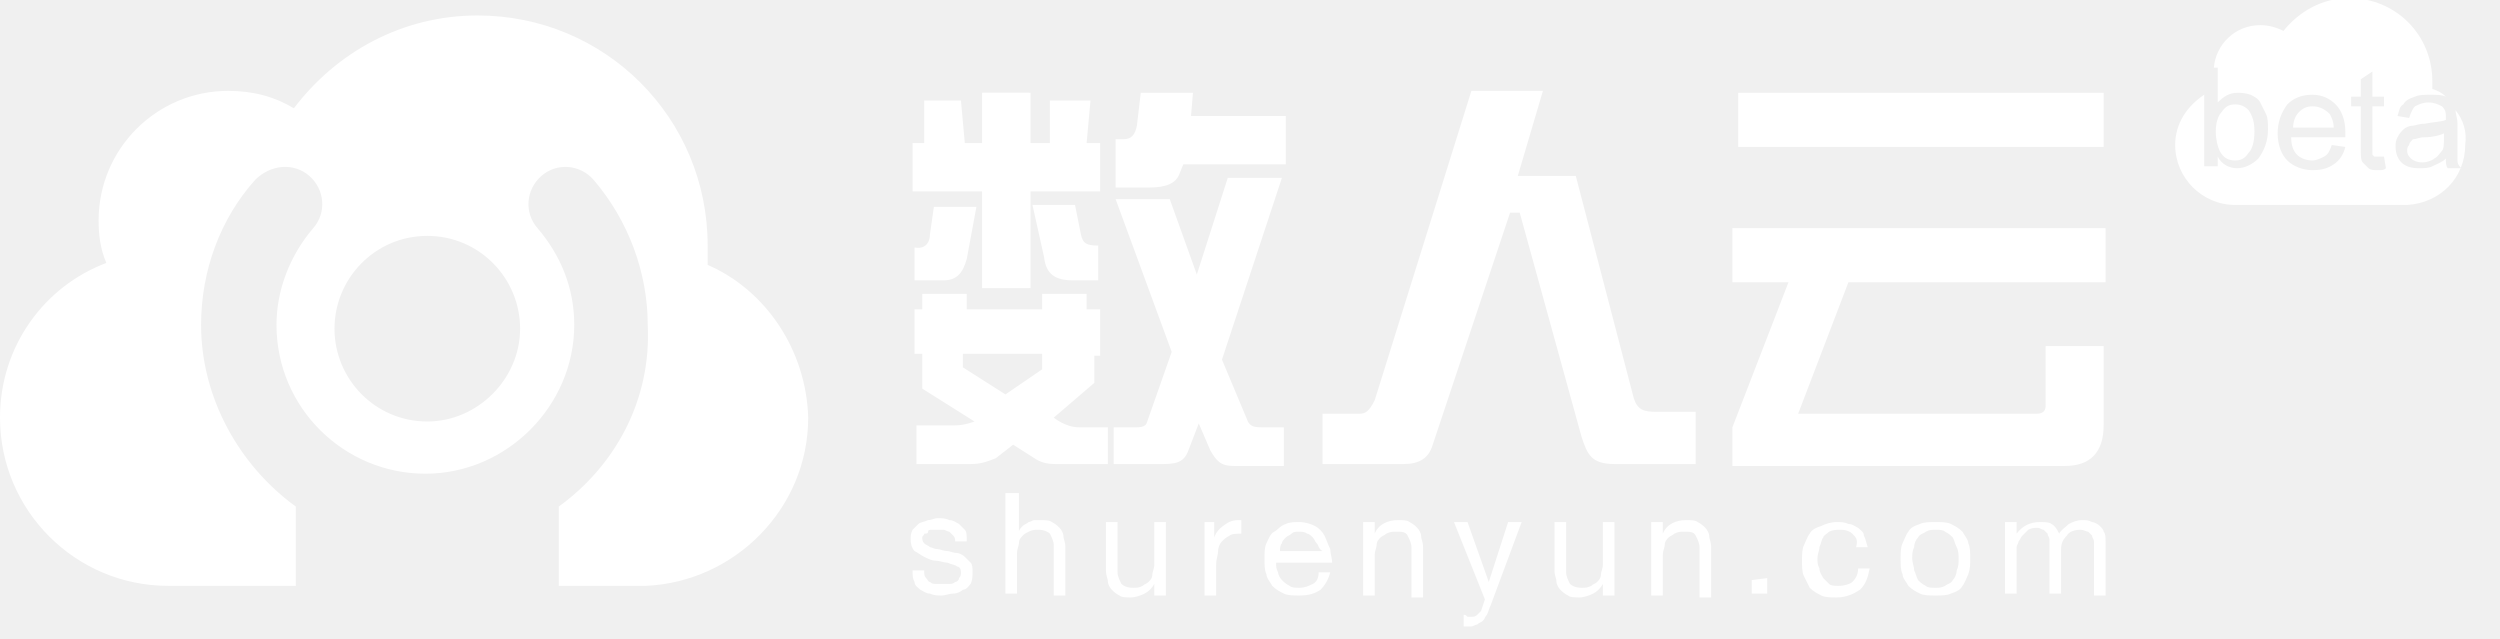
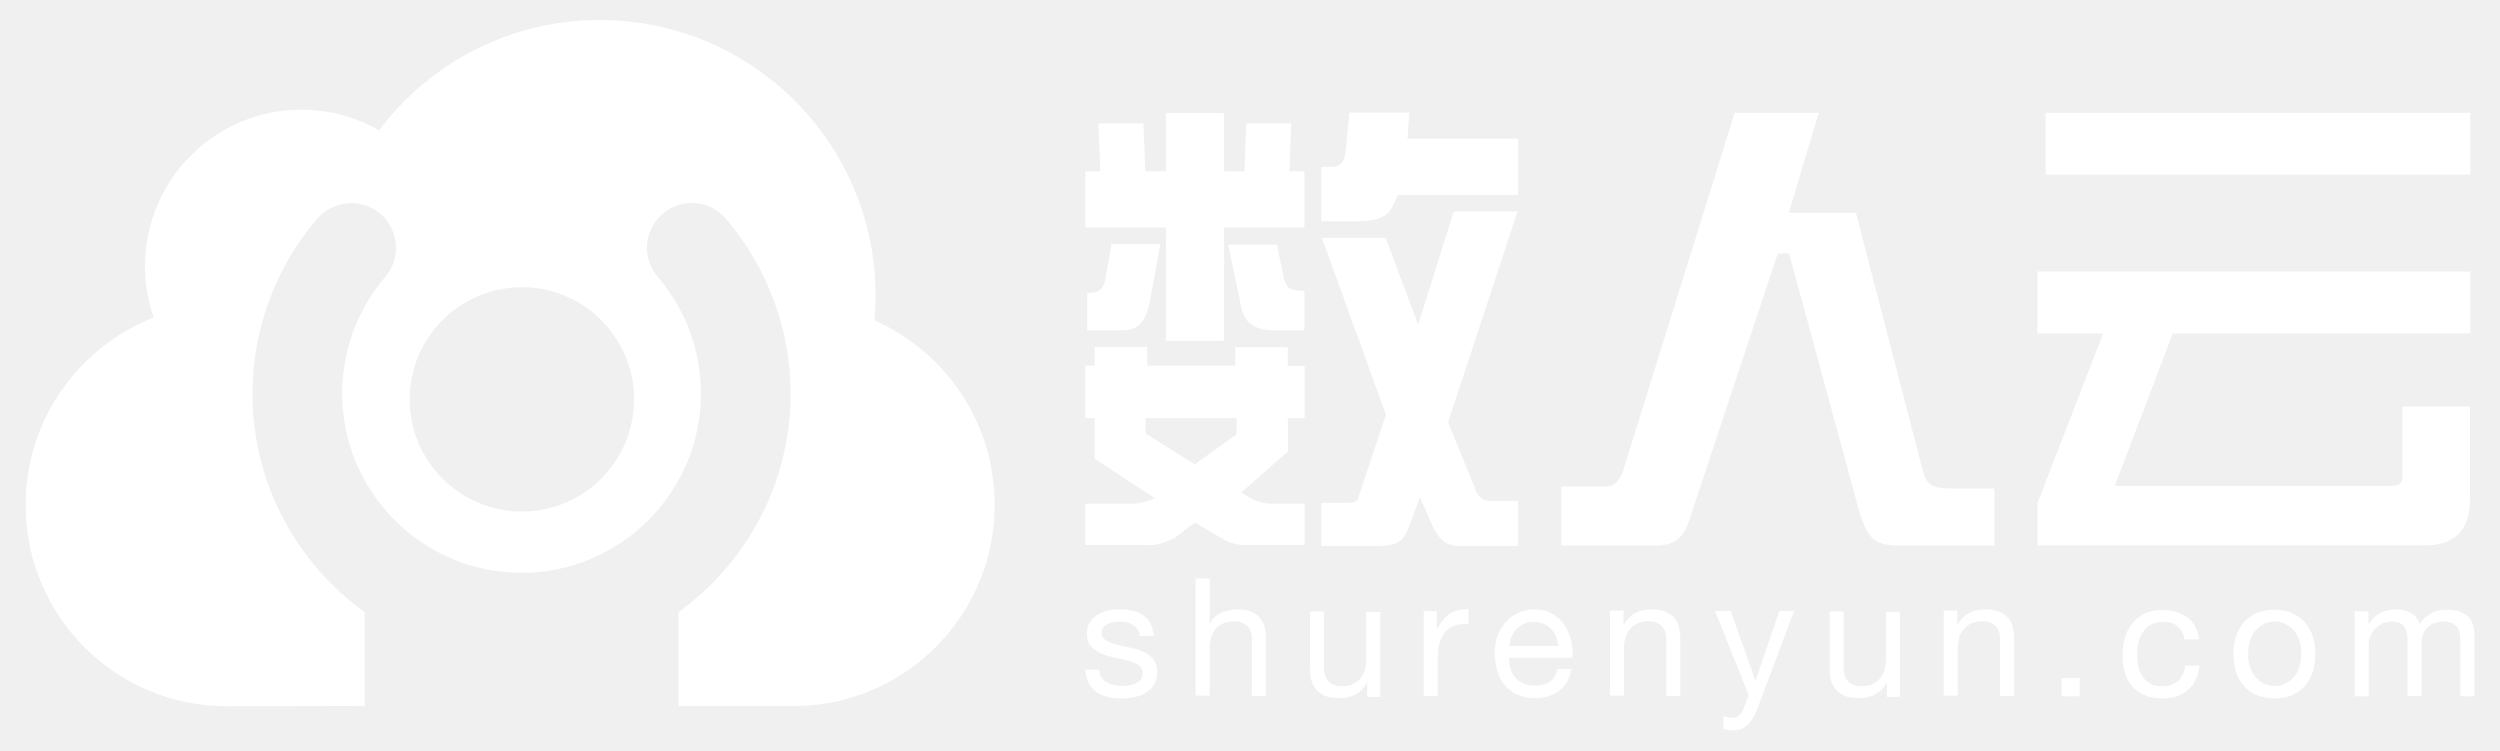
- <svg xmlns="http://www.w3.org/2000/svg" version="1.1" id="图层_1" x="0px" y="0px" viewBox="0 0 129.3 33" enable-background="new 0 0 129.3 33" xml:space="preserve">
+ <svg xmlns="http://www.w3.org/2000/svg" version="1.1" id="图层_1" x="0px" y="0px" viewBox="144 136.9 800 240.1" style="enable-background:new 144 136.9 800 240.1;" xml:space="preserve">
+   <style type="text/css">
+ 	.st0{fill:#FFFFFF;}
+ </style>
  <g>
-     <g>
-       <path fill="#FFFFFF" d="M47.9,29.9c0.1,0.1,0.1,0.2,0.2,0.2c0.1,0.1,0.2,0.1,0.3,0.1c0.1,0,0.2,0,0.4,0c0.1,0,0.2,0,0.3,0    c0.1,0,0.2,0,0.3-0.1c0.1,0,0.2-0.1,0.2-0.2c0.1-0.1,0.1-0.2,0.1-0.3c0-0.2-0.1-0.3-0.2-0.3c-0.1-0.1-0.3-0.1-0.5-0.2    c-0.2,0-0.4-0.1-0.6-0.1c-0.2,0-0.4-0.1-0.6-0.2c-0.2-0.1-0.3-0.2-0.5-0.3c-0.1-0.1-0.2-0.3-0.2-0.6c0-0.2,0-0.3,0.1-0.5    c0.1-0.1,0.2-0.2,0.3-0.3c0.1-0.1,0.3-0.1,0.5-0.2c0.2,0,0.3-0.1,0.5-0.1c0.2,0,0.4,0,0.6,0.1c0.2,0,0.3,0.1,0.5,0.2    c0.1,0.1,0.2,0.2,0.3,0.3c0.1,0.1,0.1,0.3,0.1,0.6h-0.6c0-0.1,0-0.2-0.1-0.3c-0.1-0.1-0.1-0.1-0.2-0.2c-0.1,0-0.2-0.1-0.3-0.1    c-0.1,0-0.2,0-0.3,0c-0.1,0-0.2,0-0.3,0c-0.1,0-0.2,0-0.2,0.1s-0.1,0.1-0.2,0.1c0,0.1-0.1,0.1-0.1,0.2c0,0.1,0,0.2,0.1,0.3    c0.1,0.1,0.2,0.1,0.3,0.2c0.1,0,0.2,0.1,0.4,0.1c0.1,0,0.3,0.1,0.5,0.1c0.1,0,0.3,0.1,0.5,0.1c0.1,0,0.3,0.1,0.4,0.2    c0.1,0.1,0.2,0.2,0.3,0.3c0.1,0.1,0.1,0.3,0.1,0.5c0,0.2,0,0.4-0.1,0.6c-0.1,0.1-0.2,0.3-0.4,0.3c-0.1,0.1-0.3,0.2-0.5,0.2    s-0.4,0.1-0.6,0.1c-0.2,0-0.4,0-0.6-0.1c-0.2,0-0.3-0.1-0.5-0.2c-0.1-0.1-0.3-0.2-0.3-0.4c-0.1-0.2-0.1-0.3-0.1-0.6h0.6    C47.8,29.7,47.8,29.8,47.9,29.9z" />
-       <path fill="#FFFFFF" d="M52.7,25.5v2l0,0c0-0.1,0.1-0.2,0.2-0.3s0.2-0.1,0.3-0.2c0.1,0,0.2-0.1,0.3-0.1c0.1,0,0.2,0,0.3,0    c0.2,0,0.5,0,0.6,0.1c0.2,0.1,0.3,0.2,0.4,0.3s0.2,0.3,0.2,0.4c0,0.2,0.1,0.3,0.1,0.6v2.5h-0.6v-2.6c0-0.2-0.1-0.4-0.2-0.6    c-0.1-0.1-0.3-0.2-0.6-0.2c-0.2,0-0.3,0-0.5,0.1s-0.2,0.1-0.3,0.2c-0.1,0.1-0.2,0.2-0.2,0.4c0,0.1-0.1,0.3-0.1,0.5v2.1h-0.6v-5.2    H52.7z" />
-       <path fill="#FFFFFF" d="M59.7,30.8v-0.6l0,0c-0.1,0.2-0.3,0.4-0.5,0.5c-0.2,0.1-0.5,0.2-0.7,0.2c-0.2,0-0.5,0-0.6-0.1    c-0.2-0.1-0.3-0.2-0.4-0.3s-0.2-0.3-0.2-0.4c0-0.2-0.1-0.3-0.1-0.6V27h0.6v2.6c0,0.2,0.1,0.4,0.2,0.6c0.1,0.1,0.3,0.2,0.6,0.2    c0.2,0,0.3,0,0.5-0.1c0.1-0.1,0.2-0.1,0.3-0.2s0.2-0.2,0.2-0.4c0-0.1,0.1-0.3,0.1-0.5V27h0.6v3.8H59.7z" />
-       <path fill="#FFFFFF" d="M62.8,27v0.8l0,0c0.1-0.3,0.3-0.5,0.6-0.7s0.5-0.2,0.8-0.2v0.7c-0.2,0-0.5,0-0.6,0.1    c-0.2,0.1-0.3,0.2-0.4,0.3s-0.2,0.3-0.2,0.5c0,0.2-0.1,0.4-0.1,0.7v1.6h-0.6V27H62.8z" />
-       <path fill="#FFFFFF" d="M68.3,30.5c-0.3,0.2-0.6,0.3-1.1,0.3c-0.3,0-0.6,0-0.8-0.1c-0.2-0.1-0.4-0.2-0.6-0.4    c-0.1-0.2-0.3-0.4-0.3-0.6c-0.1-0.2-0.1-0.5-0.1-0.8c0-0.3,0-0.6,0.1-0.8c0.1-0.2,0.2-0.5,0.4-0.6s0.3-0.3,0.6-0.4    c0.2-0.1,0.5-0.1,0.7-0.1c0.3,0,0.6,0.1,0.8,0.2c0.2,0.1,0.4,0.3,0.5,0.5c0.1,0.2,0.2,0.5,0.3,0.7c0,0.2,0.1,0.5,0.1,0.7H66    c0,0.2,0,0.3,0.1,0.5c0,0.1,0.1,0.3,0.2,0.4c0.1,0.1,0.2,0.2,0.4,0.3c0.1,0.1,0.3,0.1,0.5,0.1c0.3,0,0.5-0.1,0.7-0.2    c0.2-0.1,0.3-0.3,0.3-0.6h0.6C68.7,30,68.5,30.3,68.3,30.5z M68.1,28.1c-0.1-0.1-0.1-0.2-0.2-0.3c-0.1-0.1-0.2-0.2-0.3-0.2    c-0.1-0.1-0.3-0.1-0.4-0.1c-0.2,0-0.3,0-0.4,0.1c-0.1,0.1-0.2,0.1-0.3,0.2c-0.1,0.1-0.2,0.2-0.2,0.3c-0.1,0.1-0.1,0.3-0.1,0.4h2.2    C68.2,28.4,68.2,28.2,68.1,28.1z" />
-       <path fill="#FFFFFF" d="M71.1,27v0.6l0,0c0.2-0.5,0.7-0.7,1.2-0.7c0.2,0,0.5,0,0.6,0.1c0.2,0.1,0.3,0.2,0.4,0.3    c0.1,0.1,0.2,0.3,0.2,0.4c0,0.2,0.1,0.3,0.1,0.6v2.6h-0.6v-2.6c0-0.2-0.1-0.4-0.2-0.6s-0.3-0.2-0.6-0.2c-0.2,0-0.3,0-0.5,0.1    c-0.1,0.1-0.2,0.1-0.3,0.2c-0.1,0.1-0.2,0.2-0.2,0.4c0,0.1-0.1,0.3-0.1,0.5v2.1h-0.6V27H71.1z" />
-       <path fill="#FFFFFF" d="M77.1,31.3c-0.1,0.2-0.1,0.3-0.2,0.5c-0.1,0.1-0.1,0.2-0.2,0.3c-0.1,0.1-0.2,0.1-0.3,0.2    c-0.1,0-0.2,0.1-0.3,0.1c-0.1,0-0.1,0-0.2,0c-0.1,0-0.1,0-0.2,0v-0.6c0.1,0,0.1,0,0.2,0.1c0.1,0,0.1,0,0.2,0c0.1,0,0.2,0,0.3-0.1    c0.1-0.1,0.1-0.1,0.2-0.2l0.2-0.6L75.2,27h0.7l1.1,3.1l0,0l1-3.1h0.7L77.1,31.3z" />
-       <path fill="#FFFFFF" d="M82.9,30.8v-0.6l0,0c-0.1,0.2-0.3,0.4-0.5,0.5c-0.2,0.1-0.5,0.2-0.7,0.2c-0.2,0-0.5,0-0.6-0.1    c-0.2-0.1-0.3-0.2-0.4-0.3c-0.1-0.1-0.2-0.3-0.2-0.4c0-0.2-0.1-0.3-0.1-0.6V27h0.6v2.6c0,0.2,0.1,0.4,0.2,0.6    c0.1,0.1,0.3,0.2,0.6,0.2c0.2,0,0.3,0,0.5-0.1c0.1-0.1,0.2-0.1,0.3-0.2c0.1-0.1,0.2-0.2,0.2-0.4c0-0.1,0.1-0.3,0.1-0.5V27h0.6v3.8    H82.9z" />
-       <path fill="#FFFFFF" d="M86,27v0.6l0,0c0.2-0.5,0.7-0.7,1.2-0.7c0.2,0,0.5,0,0.6,0.1c0.2,0.1,0.3,0.2,0.4,0.3    c0.1,0.1,0.2,0.3,0.2,0.4c0,0.2,0.1,0.3,0.1,0.6v2.6h-0.6v-2.6c0-0.2-0.1-0.4-0.2-0.6s-0.3-0.2-0.6-0.2c-0.2,0-0.3,0-0.5,0.1    c-0.1,0.1-0.2,0.1-0.3,0.2c-0.1,0.1-0.2,0.2-0.2,0.4c0,0.1-0.1,0.3-0.1,0.5v2.1h-0.6V27H86z" />
-       <path fill="#FFFFFF" d="M91.4,29.9v0.8h-0.8V30L91.4,29.9L91.4,29.9z" />
-       <path fill="#FFFFFF" d="M95.8,27.6c-0.1-0.1-0.3-0.2-0.6-0.2c-0.2,0-0.4,0-0.6,0.1c-0.1,0.1-0.3,0.2-0.3,0.3    c-0.1,0.1-0.1,0.3-0.2,0.5c0,0.2-0.1,0.3-0.1,0.6c0,0.2,0,0.3,0.1,0.5c0,0.2,0.1,0.3,0.2,0.5c0.1,0.1,0.2,0.2,0.3,0.3    c0.1,0.1,0.3,0.1,0.5,0.1c0.3,0,0.6-0.1,0.7-0.2c0.2-0.2,0.3-0.4,0.3-0.7h0.6c-0.1,0.5-0.2,0.8-0.5,1.1c-0.3,0.2-0.7,0.4-1.2,0.4    c-0.3,0-0.6,0-0.8-0.1s-0.4-0.2-0.6-0.4c-0.1-0.2-0.2-0.4-0.3-0.6c-0.1-0.2-0.1-0.5-0.1-0.8c0-0.3,0-0.6,0.1-0.8    c0.1-0.2,0.2-0.5,0.3-0.6c0.1-0.2,0.3-0.3,0.6-0.4c0.2-0.1,0.5-0.2,0.8-0.2c0.2,0,0.4,0,0.6,0.1c0.2,0,0.3,0.1,0.5,0.2    c0.1,0.1,0.3,0.2,0.3,0.4c0.1,0.2,0.1,0.3,0.2,0.6h-0.6C96.1,27.9,96,27.8,95.8,27.6z" />
-       <path fill="#FFFFFF" d="M98.4,28.1c0.1-0.2,0.2-0.5,0.3-0.6c0.1-0.2,0.3-0.3,0.6-0.4c0.2-0.1,0.5-0.1,0.8-0.1s0.6,0,0.8,0.1    c0.2,0.1,0.4,0.2,0.6,0.4c0.1,0.2,0.3,0.4,0.3,0.6c0.1,0.2,0.1,0.5,0.1,0.8s0,0.5-0.1,0.8c-0.1,0.2-0.2,0.5-0.3,0.6    c-0.1,0.2-0.3,0.3-0.6,0.4c-0.2,0.1-0.5,0.1-0.8,0.1s-0.6,0-0.8-0.1c-0.2-0.1-0.4-0.2-0.6-0.4c-0.1-0.2-0.3-0.4-0.3-0.6    c-0.1-0.2-0.1-0.5-0.1-0.8S98.3,28.3,98.4,28.1z M99,29.5c0.1,0.2,0.1,0.3,0.2,0.5c0.1,0.1,0.2,0.2,0.4,0.3    c0.1,0.1,0.3,0.1,0.5,0.1c0.2,0,0.3,0,0.5-0.1c0.1-0.1,0.3-0.1,0.4-0.3c0.1-0.1,0.2-0.3,0.2-0.5c0.1-0.2,0.1-0.4,0.1-0.6    c0-0.2,0-0.4-0.1-0.6c-0.1-0.2-0.1-0.3-0.2-0.5c-0.1-0.1-0.2-0.2-0.4-0.3c-0.1-0.1-0.3-0.1-0.5-0.1c-0.2,0-0.3,0-0.5,0.1    c-0.1,0.1-0.3,0.1-0.4,0.3c-0.1,0.1-0.2,0.3-0.2,0.5c-0.1,0.2-0.1,0.4-0.1,0.6C98.9,29.1,99,29.3,99,29.5z" />
-       <path fill="#FFFFFF" d="M104.3,27v0.6l0,0c0.3-0.4,0.7-0.6,1.2-0.6c0.2,0,0.5,0,0.6,0.1c0.2,0.1,0.3,0.3,0.4,0.5    c0.1-0.2,0.3-0.3,0.5-0.5c0.2-0.1,0.4-0.2,0.7-0.2c0.2,0,0.3,0,0.5,0.1c0.1,0,0.3,0.1,0.4,0.2c0.1,0.1,0.2,0.2,0.2,0.3    c0.1,0.1,0.1,0.3,0.1,0.5v2.8h-0.6v-2.5c0-0.1,0-0.2,0-0.3s-0.1-0.2-0.1-0.3c-0.1-0.1-0.1-0.1-0.2-0.2c-0.1,0-0.2-0.1-0.4-0.1    c-0.3,0-0.6,0.1-0.7,0.3c-0.2,0.2-0.3,0.4-0.3,0.7v2.3H106v-2.5c0-0.1,0-0.2,0-0.3c0-0.1-0.1-0.2-0.1-0.3    c-0.1-0.1-0.1-0.1-0.2-0.2c-0.1,0-0.2-0.1-0.3-0.1c-0.2,0-0.3,0-0.5,0.1c-0.1,0.1-0.2,0.2-0.3,0.3c-0.1,0.1-0.1,0.2-0.2,0.3    c0,0.1-0.1,0.2-0.1,0.3v2.4h-0.6V27H104.3z" />
-     </g>
-     <path fill="#FFFFFF" d="M71.1,20.7l5-16h3.7l-1.3,4.4h3l3,11.5c0.2,0.6,0.5,0.7,1.2,0.7h2V24h-4.2c-1.2,0-1.4-0.5-1.7-1.4L78.6,11   h-0.5l-4,12c-0.2,0.7-0.7,1-1.5,1h-4.2v-2.6h1.9C70.6,21.4,70.8,21.3,71.1,20.7z" />
-     <g>
-       <g>
-         <g>
-           <path fill="#FFFFFF" d="M60.5,10.3l1.4,3.9l1.6-5h2.8l-3.1,9.4l1.3,3.1c0.1,0.3,0.3,0.4,0.7,0.4h1.2v2h-2.6      c-0.7,0-0.9-0.3-1.2-0.8L62,21.9l-0.5,1.3c-0.2,0.6-0.5,0.8-1.3,0.8h-2.6v-1.9h1.2c0.1,0,0.4,0,0.5-0.2l1.3-3.7l-2.9-7.9      C57.7,10.3,60.5,10.3,60.5,10.3z" />
+     <path id="XMLID_1_" class="st0" d="M260.7,362.8v-30c-21.7-15.7-35.9-41.1-35.9-69.9c0-20.5,7.3-40.4,20.7-56   c5.2-6,14.2-6.7,20.2-1.6c6,5.2,6.7,14.2,1.6,20.2c-8.9,10.4-13.8,23.6-13.8,37.3c0,31.7,25.8,57.4,57.4,57.4   c31.7,0,57.4-25.8,57.4-57.4c0-13.7-4.9-26.9-13.8-37.3c-5.2-6-4.5-15.1,1.6-20.2c6-5.2,15.1-4.4,20.2,1.6   c13.3,15.6,20.7,35.5,20.7,56c0,28.7-14.2,54.2-35.9,69.9v30h39.1c34.5-1.2,62.1-29.6,62.1-64.4c0-26.4-15.9-49-38.5-59   c0.2-2.6,0.4-5.2,0.4-7.8c0-48.8-39.5-88.3-88.3-88.3c-28.9,0-54.5,13.9-70.6,35.3c-7.3-4.2-15.8-6.6-24.8-6.6   c-27.7,0-50.1,22.4-50.1,50.1c0,5.7,1,11.2,2.8,16.4c-24,9.4-41,32.7-41,60c0,35.6,28.8,64.4,64.4,64.4L260.7,362.8L260.7,362.8z    M311,300.6c-19.8,0-35.9-16.1-35.9-35.9s16.1-35.9,35.9-35.9s35.9,16.1,35.9,35.9S330.8,300.6,311,300.6z" />
+     <g id="XMLID_2_">
+       <g id="XMLID_3_">
+         <path id="XMLID_4_" class="st0" d="M496.4,353.6c0.4,0.7,1,1.2,1.7,1.6c0.7,0.4,1.5,0.7,2.3,0.9c0.9,0.2,1.7,0.3,2.7,0.3     c0.7,0,1.4-0.1,2.2-0.2c0.8-0.1,1.5-0.3,2.1-0.6s1.2-0.7,1.6-1.2s0.6-1.2,0.6-2.1c0-1.2-0.4-2-1.3-2.6c-0.9-0.6-2-1.1-3.3-1.4     c-1.3-0.4-2.7-0.7-4.3-1c-1.5-0.3-3-0.7-4.3-1.3c-1.3-0.5-2.4-1.3-3.3-2.3c-0.9-1-1.3-2.3-1.3-4.1c0-1.4,0.3-2.5,0.9-3.5     s1.4-1.8,2.4-2.4c1-0.6,2-1.1,3.3-1.4c1.2-0.3,2.4-0.4,3.6-0.4c1.5,0,3,0.1,4.3,0.4s2.4,0.7,3.4,1.4c1,0.7,1.8,1.5,2.4,2.6     c0.6,1.1,0.9,2.5,1.1,4.1h-4.5c-0.1-0.9-0.3-1.6-0.7-2.2c-0.4-0.6-0.9-1-1.5-1.4c-0.6-0.4-1.3-0.6-2-0.8     c-0.7-0.2-1.4-0.2-2.2-0.2c-0.7,0-1.3,0.1-2,0.2c-0.7,0.1-1.3,0.3-1.9,0.6c-0.6,0.3-1,0.6-1.4,1.1c-0.3,0.4-0.5,1-0.5,1.7     c0,0.8,0.3,1.4,0.8,1.9s1.2,0.9,2.1,1.3c0.8,0.3,1.8,0.6,2.8,0.8c1.1,0.2,2.1,0.5,3.2,0.7s2.2,0.5,3.3,0.9c1.1,0.4,2,0.8,2.8,1.4     c0.8,0.6,1.5,1.3,2,2.2s0.8,2,0.8,3.3c0,1.6-0.3,3-1,4.1c-0.7,1.1-1.6,2-2.7,2.6c-1.1,0.7-2.3,1.1-3.7,1.4s-2.8,0.4-4.1,0.4     c-1.5,0-2.9-0.2-4.3-0.5c-1.4-0.3-2.6-0.8-3.6-1.6c-1-0.7-1.9-1.7-2.5-2.8c-0.6-1.2-1-2.6-1.1-4.3h4.5     C495.8,352.1,496,353,496.4,353.6z" />
+         <path id="XMLID_5_" class="st0" d="M531.1,322.2v14.3h0.1c0.3-0.8,0.8-1.5,1.5-2.1c0.6-0.6,1.3-1.1,2.1-1.4     c0.8-0.4,1.6-0.6,2.5-0.8c0.9-0.2,1.7-0.3,2.5-0.3c1.8,0,3.3,0.2,4.5,0.7s2.2,1.2,2.9,2c0.7,0.9,1.3,1.9,1.5,3.1     c0.3,1.2,0.4,2.5,0.4,4v17.9h-4.5v-18.4c0-1.7-0.5-3-1.5-4s-2.3-1.5-4-1.5c-1.4,0-2.5,0.2-3.5,0.6c-1,0.4-1.8,1-2.5,1.8     s-1.2,1.7-1.5,2.7s-0.5,2.2-0.5,3.4v15.3h-4.5V322h4.5V322.2z" />
+         <path id="XMLID_6_" class="st0" d="M581.5,359.7v-4.3h-0.1c-0.9,1.7-2.2,2.9-3.6,3.7c-1.5,0.8-3.2,1.2-5.2,1.2     c-1.8,0-3.3-0.2-4.5-0.7s-2.2-1.1-2.9-2c-0.7-0.9-1.3-1.9-1.6-3.1s-0.4-2.5-0.4-4v-17.9h4.5V351c0,1.7,0.5,3,1.5,4s2.3,1.5,4,1.5     c1.4,0,2.5-0.2,3.5-0.6c1-0.4,1.8-1,2.5-1.8s1.2-1.7,1.5-2.7s0.5-2.2,0.5-3.4v-15.3h4.5v27.2h-4.2V359.7z" />
+         <path id="XMLID_7_" class="st0" d="M603.8,332.5v5.7h0.1c1.1-2.2,2.4-3.8,4-4.9c1.6-1,3.6-1.5,6-1.5v4.7c-1.8,0-3.3,0.2-4.6,0.7     s-2.3,1.2-3,2.2c-0.8,0.9-1.3,2.1-1.7,3.4s-0.5,2.9-0.5,4.7v12.1h-4.5v-27.2L603.8,332.5L603.8,332.5z" />
+         <path id="XMLID_8_" class="st0" d="M642.9,358c-2,1.5-4.6,2.3-7.7,2.3c-2.2,0-4.1-0.4-5.6-1.1c-1.6-0.7-2.9-1.7-4-2.9     c-1.1-1.3-1.9-2.8-2.4-4.5c-0.5-1.8-0.9-3.7-0.9-5.7c0-2.1,0.3-4,0.9-5.7c0.6-1.7,1.5-3.2,2.7-4.5c1.1-1.3,2.5-2.2,4-2.9     c1.6-0.7,3.3-1.1,5.1-1.1c2.4,0,4.4,0.5,6,1.5s2.9,2.3,3.8,3.8c1,1.5,1.6,3.2,2,5s0.5,3.6,0.4,5.2h-20.3c0,1.2,0.1,2.3,0.4,3.4     c0.3,1.1,0.8,2,1.5,2.8s1.6,1.5,2.7,2c1.1,0.5,2.4,0.7,3.8,0.7c1.9,0,3.4-0.4,4.7-1.3c1.2-0.9,2-2.2,2.4-4h4.4     C646.3,354.1,645,356.4,642.9,358z M641.9,340.5c-0.4-0.9-0.9-1.8-1.6-2.4c-0.7-0.7-1.5-1.2-2.4-1.6c-0.9-0.4-2-0.6-3.1-0.6     c-1.2,0-2.2,0.2-3.1,0.6c-0.9,0.4-1.7,1-2.4,1.7s-1.2,1.5-1.6,2.4c-0.4,0.9-0.6,1.9-0.7,3h15.6     C642.5,342.5,642.3,341.5,641.9,340.5z" />
+         <path id="XMLID_9_" class="st0" d="M663.5,332.5v4.3h0.1c1.9-3.3,4.8-4.9,8.8-4.9c1.8,0,3.3,0.2,4.5,0.7s2.2,1.2,2.9,2     c0.7,0.9,1.3,1.9,1.5,3.1c0.3,1.2,0.4,2.5,0.4,4v17.9h-4.5v-18.4c0-1.7-0.5-3-1.5-4s-2.3-1.5-4-1.5c-1.4,0-2.5,0.2-3.5,0.6     c-1,0.4-1.8,1-2.5,1.8s-1.2,1.7-1.5,2.7s-0.5,2.2-0.5,3.4v15.3h-4.5v-27.2h4.3V332.5z" />
+         <path id="XMLID_10_" class="st0" d="M706.5,363.3c-0.5,1.3-1,2.5-1.6,3.4c-0.5,0.9-1.1,1.7-1.7,2.2c-0.6,0.6-1.3,1-2,1.3     c-0.8,0.3-1.6,0.4-2.6,0.4c-0.5,0-1.1,0-1.6-0.1c-0.5-0.1-1-0.2-1.5-0.4V366c0.4,0.2,0.8,0.3,1.3,0.4c0.5,0.1,0.9,0.2,1.3,0.2     c0.9,0,1.7-0.2,2.3-0.7c0.6-0.4,1.1-1.1,1.4-1.9l1.8-4.6l-10.8-27h5l7.9,22.2h0.1l7.6-22.2h4.7L706.5,363.3z" />
+         <path id="XMLID_11_" class="st0" d="M747.8,359.7v-4.3h-0.1c-0.9,1.7-2.2,2.9-3.6,3.7c-1.5,0.8-3.2,1.2-5.2,1.2     c-1.8,0-3.3-0.2-4.5-0.7s-2.2-1.1-2.9-2c-0.7-0.9-1.3-1.9-1.6-3.1s-0.4-2.5-0.4-4v-17.9h4.5V351c0,1.7,0.5,3,1.5,4s2.3,1.5,4,1.5     c1.4,0,2.5-0.2,3.5-0.6c1-0.4,1.8-1,2.5-1.8s1.2-1.7,1.5-2.7s0.5-2.2,0.5-3.4v-15.3h4.5v27.2h-4.2V359.7z" />
+         <path id="XMLID_12_" class="st0" d="M770.3,332.5v4.3h0.1c1.9-3.3,4.8-4.9,8.8-4.9c1.8,0,3.3,0.2,4.5,0.7s2.2,1.2,2.9,2     c0.7,0.9,1.3,1.9,1.5,3.1c0.3,1.2,0.4,2.5,0.4,4v17.9H784v-18.4c0-1.7-0.5-3-1.5-4s-2.3-1.5-4-1.5c-1.4,0-2.5,0.2-3.5,0.6     c-1,0.4-1.8,1-2.5,1.8s-1.2,1.7-1.5,2.7s-0.5,2.2-0.5,3.4v15.3H766v-27.2h4.3V332.5z" />
+         <path id="XMLID_13_" class="st0" d="M809.5,353.9v5.8h-5.8v-5.8H809.5z" />
+         <path id="XMLID_14_" class="st0" d="M840.8,337.3c-1.1-0.9-2.6-1.4-4.5-1.4c-1.6,0-3,0.3-4,0.9c-1.1,0.6-2,1.4-2.6,2.4     s-1.1,2.1-1.4,3.4s-0.4,2.6-0.4,4c0,1.3,0.1,2.5,0.4,3.7s0.8,2.3,1.4,3.2s1.5,1.7,2.5,2.2c1,0.6,2.2,0.8,3.6,0.8     c2.2,0,3.9-0.6,5.2-1.7c1.2-1.2,2-2.8,2.3-4.9h4.6c-0.5,3.4-1.7,6-3.8,7.8c-2,1.8-4.8,2.7-8.2,2.7c-2.1,0-3.9-0.3-5.5-1     s-2.9-1.6-4-2.8c-1.1-1.2-1.9-2.7-2.4-4.4s-0.8-3.6-0.8-5.6s0.3-3.9,0.8-5.7s1.3-3.3,2.4-4.6c1.1-1.3,2.4-2.3,4-3.1     s3.5-1.1,5.6-1.1c1.5,0,3,0.2,4.3,0.6c1.3,0.4,2.5,0.9,3.6,1.7c1,0.8,1.9,1.7,2.5,2.9c0.7,1.2,1.1,2.6,1.3,4.2h-4.6     C842.7,339.6,841.9,338.2,840.8,337.3z" />
+         <path id="XMLID_20_" class="st0" d="M859.5,340.6c0.6-1.7,1.4-3.2,2.5-4.5s2.5-2.3,4.1-3s3.5-1.1,5.7-1.1s4.1,0.4,5.7,1.1     s3,1.7,4.1,3s2,2.8,2.5,4.5c0.6,1.7,0.8,3.6,0.8,5.6s-0.3,3.9-0.8,5.6c-0.6,1.7-1.4,3.2-2.5,4.5s-2.5,2.3-4.1,3s-3.5,1.1-5.7,1.1     c-2.1,0-4-0.4-5.7-1.1c-1.6-0.7-3-1.7-4.1-3s-2-2.8-2.5-4.5c-0.6-1.7-0.8-3.6-0.8-5.6S859,342.3,859.5,340.6z M864.1,350.5     c0.4,1.3,1,2.3,1.8,3.2c0.8,0.9,1.7,1.5,2.7,2s2.1,0.7,3.3,0.7c1.2,0,2.3-0.2,3.3-0.7s1.9-1.1,2.7-2c0.8-0.9,1.4-1.9,1.8-3.2     s0.7-2.7,0.7-4.4c0-1.6-0.2-3.1-0.7-4.4c-0.4-1.3-1-2.4-1.8-3.2c-0.8-0.9-1.7-1.5-2.7-2s-2.1-0.7-3.3-0.7c-1.2,0-2.3,0.2-3.3,0.7     s-1.9,1.1-2.7,2c-0.8,0.9-1.4,2-1.8,3.2c-0.4,1.3-0.7,2.7-0.7,4.4C863.4,347.8,863.6,349.3,864.1,350.5z" />
+         <path id="XMLID_26_" class="st0" d="M901.9,332.5v4h0.1c2-3.1,5-4.6,8.8-4.6c1.7,0,3.2,0.4,4.6,1.1s2.3,1.9,2.9,3.6     c0.9-1.5,2.1-2.6,3.6-3.4s3.1-1.2,4.9-1.2c1.4,0,2.6,0.2,3.7,0.4c1.1,0.3,2,0.8,2.8,1.4c0.8,0.6,1.4,1.4,1.8,2.4s0.7,2.2,0.7,3.6     v19.9h-4.5v-17.8c0-0.8-0.1-1.6-0.2-2.4c-0.1-0.7-0.4-1.4-0.8-1.9s-0.9-1-1.6-1.3s-1.6-0.5-2.7-0.5c-2.2,0-3.9,0.6-5.2,1.9     s-1.9,2.9-1.9,5v16.9h-4.5v-17.8c0-0.9-0.1-1.7-0.2-2.4c-0.2-0.7-0.4-1.4-0.8-1.9s-0.9-1-1.6-1.3c-0.6-0.3-1.5-0.4-2.5-0.4     c-1.3,0-2.4,0.3-3.3,0.8s-1.7,1.2-2.3,1.9c-0.6,0.7-1,1.5-1.3,2.3s-0.4,1.4-0.4,2v16.9h-4.5v-27.2H901.9z" />
+       </g>
+       <path id="XMLID_34_" class="st0" d="M663.3,287.8L699.1,173H726l-9.6,32h21.5l21.5,82.9c1.2,4.4,3.6,5.3,8.4,5.3h14.4v18.3h-30.4    c-8.9,0-10.3-3.5-12.6-10.1L716.5,218h-3.6l-28.7,86.4c-1.9,5-4.7,7.1-10.8,7.1h-29.8v-18.9h13.7    C660.1,292.5,661.6,292,663.3,287.8z" />
+       <g id="XMLID_36_">
+         <g id="XMLID_37_">
+           <g id="XMLID_90_">
+             <path id="XMLID_91_" class="st0" d="M587.4,213l10.4,27.8l11.4-36.2h20.4L607.4,272l9,22.2c0.8,2,2.4,3,4.8,3h8.6v14.4H611       c-4.8,0-6.6-2.6-8.4-6l-4.2-9.6l-3.6,9.6c-1.5,4.2-3.4,5.8-9,6h-19v-13.8h8.4c0.8,0,2.8,0,3.3-1.2l9-27L567,213L587.4,213       L587.4,213z" />
+           </g>
        </g>
+         <path id="XMLID_40_" class="st0" d="M566.8,207.7v-17.4h3c2.9,0,4.3-1.2,4.8-4.8l1.2-12.6H595l-0.6,8.4h35.4v18h-38.4l-1.8,3.6     c-1.6,3.6-5.4,4.8-11.4,4.8H566.8L566.8,207.7z" />
+         <polygon id="XMLID_41_" class="st0" points="535.1,245.9 517.1,245.9 517.1,209.7 491.3,209.7 491.3,191.7 496.1,191.7      495.5,176.4 509.9,176.4 510.5,191.7 517.1,191.7 517.1,173.1 535.1,173.1    " />
+         <polygon id="XMLID_42_" class="st0" points="517.7,173.1 535.7,173.1 535.7,191.7 542.2,191.7 542.8,176.4 557.2,176.4      556.6,191.7 561.4,191.7 561.4,209.7 535.7,209.7 535.7,245.9 517.7,245.9    " />
+         <path id="XMLID_43_" class="st0" d="M491.9,242.6v-12c3.6,0.4,5.6-1.4,6-5.4l1.8-10.2h15.6l-3.6,19.8c-1.5,5.2-3.5,7.8-8.7,7.8     L491.9,242.6L491.9,242.6z" />
+         <path id="XMLID_44_" class="st0" d="M561.4,242.6h-9.7c-6.2,0-9.9-2.4-10.7-8.4l-4-19h15.6l2.2,10.6c1,3.6,2.2,4.1,6.6,4.2     L561.4,242.6L561.4,242.6z" />
+         <path id="XMLID_45_" class="st0" d="M556.1,270.7h5.4V254h-5.4v-6h-16.8v5.9h-28.2v-6h-16.8v6h-3v16.8h3v13l19.2,12.6     c0,0-3.7,1.8-7.5,1.8s-14.7,0-14.7,0v13.2h19.8c3.2,0.2,5.8-0.8,9-2.4l6.3-4.8l8.1,4.8c2,1.2,4.4,2.4,7.8,2.4h19.2v-13.2     c0,0-5.8,0-10.7,0s-9.6-3.6-9.6-3.6l15-13.2L556.1,270.7L556.1,270.7z M539.7,275.9l-13.4,9.6l-15.7-9.9v-4.9h29.1L539.7,275.9     L539.7,275.9z" />
      </g>
-       <path fill="#FFFFFF" d="M57.7,9.6V7.2h0.4c0.4,0,0.6-0.2,0.7-0.7l0.2-1.7h2.7l-0.1,1.2h4.9v2.5h-5.3l-0.2,0.5    c-0.2,0.5-0.7,0.7-1.6,0.7H57.7z" />
-       <polygon fill="#FFFFFF" points="53.2,14.9 50.8,14.9 50.8,9.9 47.2,9.9 47.2,7.4 47.8,7.4 47.8,5.2 49.7,5.2 49.9,7.4 50.8,7.4     50.8,4.8 53.2,4.8   " />
-       <polygon fill="#FFFFFF" points="50.8,4.8 53.3,4.8 53.3,7.4 54.3,7.4 54.3,5.2 56.4,5.2 56.2,7.4 56.9,7.4 56.9,9.9 53.3,9.9     53.3,14.9 50.8,14.9   " />
-       <path fill="#FFFFFF" d="M47.3,14.5v-1.7c0.5,0.1,0.8-0.2,0.8-0.7l0.2-1.4h2.2L50,13.4c-0.2,0.7-0.5,1.1-1.2,1.1H47.3z" />
-       <path fill="#FFFFFF" d="M56.9,14.5h-1.4c-0.9,0-1.4-0.3-1.5-1.2l-0.6-2.7h2.2l0.3,1.5c0.1,0.5,0.3,0.6,0.9,0.6V14.5z" />
-       <path fill="#FFFFFF" d="M56.2,18.4h0.7V16h-0.7v-0.8h-2.3V16h-3.9v-0.8h-2.3V16h-0.4v2.3h0.4v1.8l2.7,1.7c0,0-0.5,0.2-1,0.2    c-0.5,0-2,0-2,0V24h2.8c0.5,0,0.8-0.1,1.3-0.3l0.9-0.7l1.1,0.7c0.3,0.2,0.6,0.3,1.1,0.3h2.7v-1.9c0,0-0.8,0-1.5,0    c-0.7,0-1.3-0.5-1.3-0.5l2.1-1.8V18.4z M53.9,19.1l-1.9,1.3l-2.2-1.4v-0.7h4.1V19.1z" />
-     </g>
-     <g>
-       <g>
-         <path fill="#FFFFFF" d="M89.6,22.1l2.9-7.5h-2.9v-2.8h19.3v2.8H95.6L93,21.4h12.3c0.3,0,0.5-0.1,0.5-0.4v-3.1h3V22     c0,1.4-0.7,2.1-2,2.1H89.6V22.1z" />
+       <g id="XMLID_49_">
+         <g id="XMLID_50_">
+           <path id="XMLID_51_" class="st0" d="M796,297.9l21-54.3h-21v-19.8h138.5v19.8h-95.2l-18.6,48.8h88.7c2.3,0,3.4-0.8,3.4-2.8V267      h21.6v29.6c0,9.9-4.9,14.8-14.2,14.8H796V297.9z" />
+         </g>
+         <rect id="XMLID_56_" x="798.6" y="173" class="st0" width="135.9" height="19.8" />
      </g>
-       <rect x="89.9" y="4.8" fill="#FFFFFF" width="18.9" height="2.8" />
    </g>
  </g>
-   <path fill="#FFFFFF" d="M36.6,13.7c0-0.3,0-0.7,0-1c0-6.6-5.3-11.9-11.9-11.9c-3.9,0-7.3,1.9-9.5,4.8c-1-0.6-2.1-0.9-3.4-0.9  c-3.7,0-6.7,3-6.7,6.7c0,0.8,0.1,1.5,0.4,2.2C2.3,14.8,0,17.9,0,21.6c0,4.8,3.9,8.7,8.7,8.7c0.1,0,0.2,0,0.3,0l0,0h24.4l0,0  c4.6-0.2,8.4-4,8.4-8.7C41.7,18.1,39.6,15,36.6,13.7z M22.1,12.2c2.7,0,4.8,2.2,4.8,4.8s-2.2,4.8-4.8,4.8c-2.7,0-4.8-2.2-4.8-4.8  S19.4,12.2,22.1,12.2z M28.9,26.2v4.1H15.3v-4.1c-2.9-2.1-4.9-5.6-4.9-9.4c0-2.8,1-5.5,2.8-7.5C14,8.5,15.2,8.4,16,9.1  c0.8,0.7,0.9,1.9,0.2,2.7c-1.2,1.4-1.9,3.2-1.9,5c0,4.3,3.5,7.7,7.7,7.7s7.7-3.5,7.7-7.7c0-1.9-0.7-3.6-1.9-5  c-0.7-0.8-0.6-2,0.2-2.7c0.8-0.7,2-0.6,2.7,0.2c1.8,2.1,2.8,4.8,2.8,7.5C33.7,20.7,31.8,24.1,28.9,26.2z" />
-   <g>
-     <path fill="#FFFFFF" d="M119.6,5.5c-0.3,0-0.5,0.1-0.7,0.3c-0.2,0.2-0.3,0.5-0.3,0.8h2.1c0-0.3-0.1-0.5-0.2-0.7   C120.2,5.6,119.9,5.5,119.6,5.5z" />
-     <path fill="#FFFFFF" d="M127,5.7C127,5.7,127,5.7,127,5.7c0,0.2,0.1,0.4,0.1,0.7v0.8c0,0.6,0,1,0,1.1c0,0.2,0.1,0.3,0.2,0.4h-0.7   c-0.1-0.1-0.1-0.3-0.1-0.5c-0.2,0.2-0.5,0.3-0.7,0.4c-0.2,0.1-0.4,0.1-0.7,0.1c-0.4,0-0.7-0.1-0.9-0.3c-0.2-0.2-0.3-0.5-0.3-0.8   c0-0.2,0-0.3,0.1-0.5s0.2-0.3,0.3-0.4s0.3-0.2,0.5-0.2c0.1,0,0.3-0.1,0.6-0.1c0.5-0.1,0.9-0.1,1.1-0.2c0-0.1,0-0.1,0-0.2   c0-0.3-0.1-0.4-0.2-0.5c-0.2-0.1-0.4-0.2-0.7-0.2c-0.3,0-0.5,0.1-0.7,0.2c-0.1,0.1-0.2,0.3-0.3,0.6l-0.6-0.1   c0.1-0.3,0.1-0.5,0.3-0.6c0.1-0.2,0.3-0.3,0.6-0.4c0.2-0.1,0.5-0.1,0.8-0.1c0.3,0,0.6,0,0.8,0.1c0,0,0,0,0,0   c-0.2-0.2-0.4-0.3-0.7-0.4c0-0.1,0-0.3,0-0.4c0-2.4-1.9-4.3-4.3-4.3c-1.4,0-2.6,0.7-3.4,1.7c-0.4-0.2-0.8-0.3-1.2-0.3   c-1.3,0-2.3,1-2.4,2.2h0.2v1.8c0.3-0.3,0.6-0.5,1-0.5c0.2,0,0.4,0,0.7,0.1c0.2,0.1,0.4,0.2,0.5,0.4c0.1,0.2,0.2,0.4,0.3,0.6   s0.1,0.5,0.1,0.8c0,0.6-0.2,1.1-0.5,1.5c-0.3,0.3-0.7,0.5-1.1,0.5c-0.4,0-0.8-0.2-1-0.6v0.5H114V4.9c-0.9,0.6-1.5,1.5-1.5,2.6   c0,1.7,1.4,3.1,3.1,3.1c0,0,0.1,0,0.1,0h8.8c1.7-0.1,3-1.4,3-3.1C127.6,6.8,127.4,6.2,127,5.7z M121.3,7.1h-2.8   c0,0.4,0.1,0.7,0.3,0.9c0.2,0.2,0.5,0.3,0.8,0.3c0.2,0,0.4-0.1,0.6-0.2c0.2-0.1,0.3-0.3,0.4-0.6l0.7,0.1c-0.1,0.4-0.3,0.7-0.6,0.9   c-0.3,0.2-0.6,0.3-1.1,0.3c-0.5,0-1-0.2-1.3-0.5c-0.3-0.3-0.5-0.8-0.5-1.4c0-0.6,0.2-1.1,0.5-1.5c0.3-0.3,0.7-0.5,1.3-0.5   c0.5,0,0.9,0.2,1.2,0.5c0.3,0.3,0.5,0.8,0.5,1.4C121.3,6.9,121.3,7,121.3,7.1z M123,8.8c-0.2,0-0.4,0-0.5-0.1s-0.2-0.2-0.3-0.3   s-0.1-0.4-0.1-0.7V5.5h-0.5V5h0.5V4.1l0.6-0.4V5h0.6v0.5h-0.6v2.2c0,0.2,0,0.3,0,0.3s0.1,0.1,0.1,0.1s0.1,0,0.2,0   c0.1,0,0.2,0,0.3,0l0.1,0.6C123.3,8.8,123.2,8.8,123,8.8z" />
-     <path fill="#FFFFFF" d="M124.6,7.5c-0.1,0.1-0.1,0.2-0.1,0.3c0,0.2,0.1,0.3,0.2,0.4c0.1,0.1,0.3,0.2,0.6,0.2c0.2,0,0.5-0.1,0.6-0.2   c0.2-0.1,0.3-0.3,0.4-0.4c0.1-0.1,0.1-0.4,0.1-0.6V6.9c-0.2,0.1-0.6,0.2-1,0.2c-0.3,0-0.4,0.1-0.6,0.1   C124.7,7.3,124.6,7.4,124.6,7.5z" />
-     <path fill="#FFFFFF" d="M115.6,8.3c0.3,0,0.5-0.1,0.7-0.4c0.2-0.2,0.3-0.6,0.3-1.1c0-0.5-0.1-0.8-0.3-1.1c-0.2-0.2-0.4-0.3-0.7-0.3   c-0.3,0-0.5,0.1-0.7,0.4c-0.2,0.2-0.3,0.6-0.3,1c0,0.4,0.1,0.8,0.2,1C115,8.2,115.3,8.3,115.6,8.3z" />
-   </g>
</svg>
